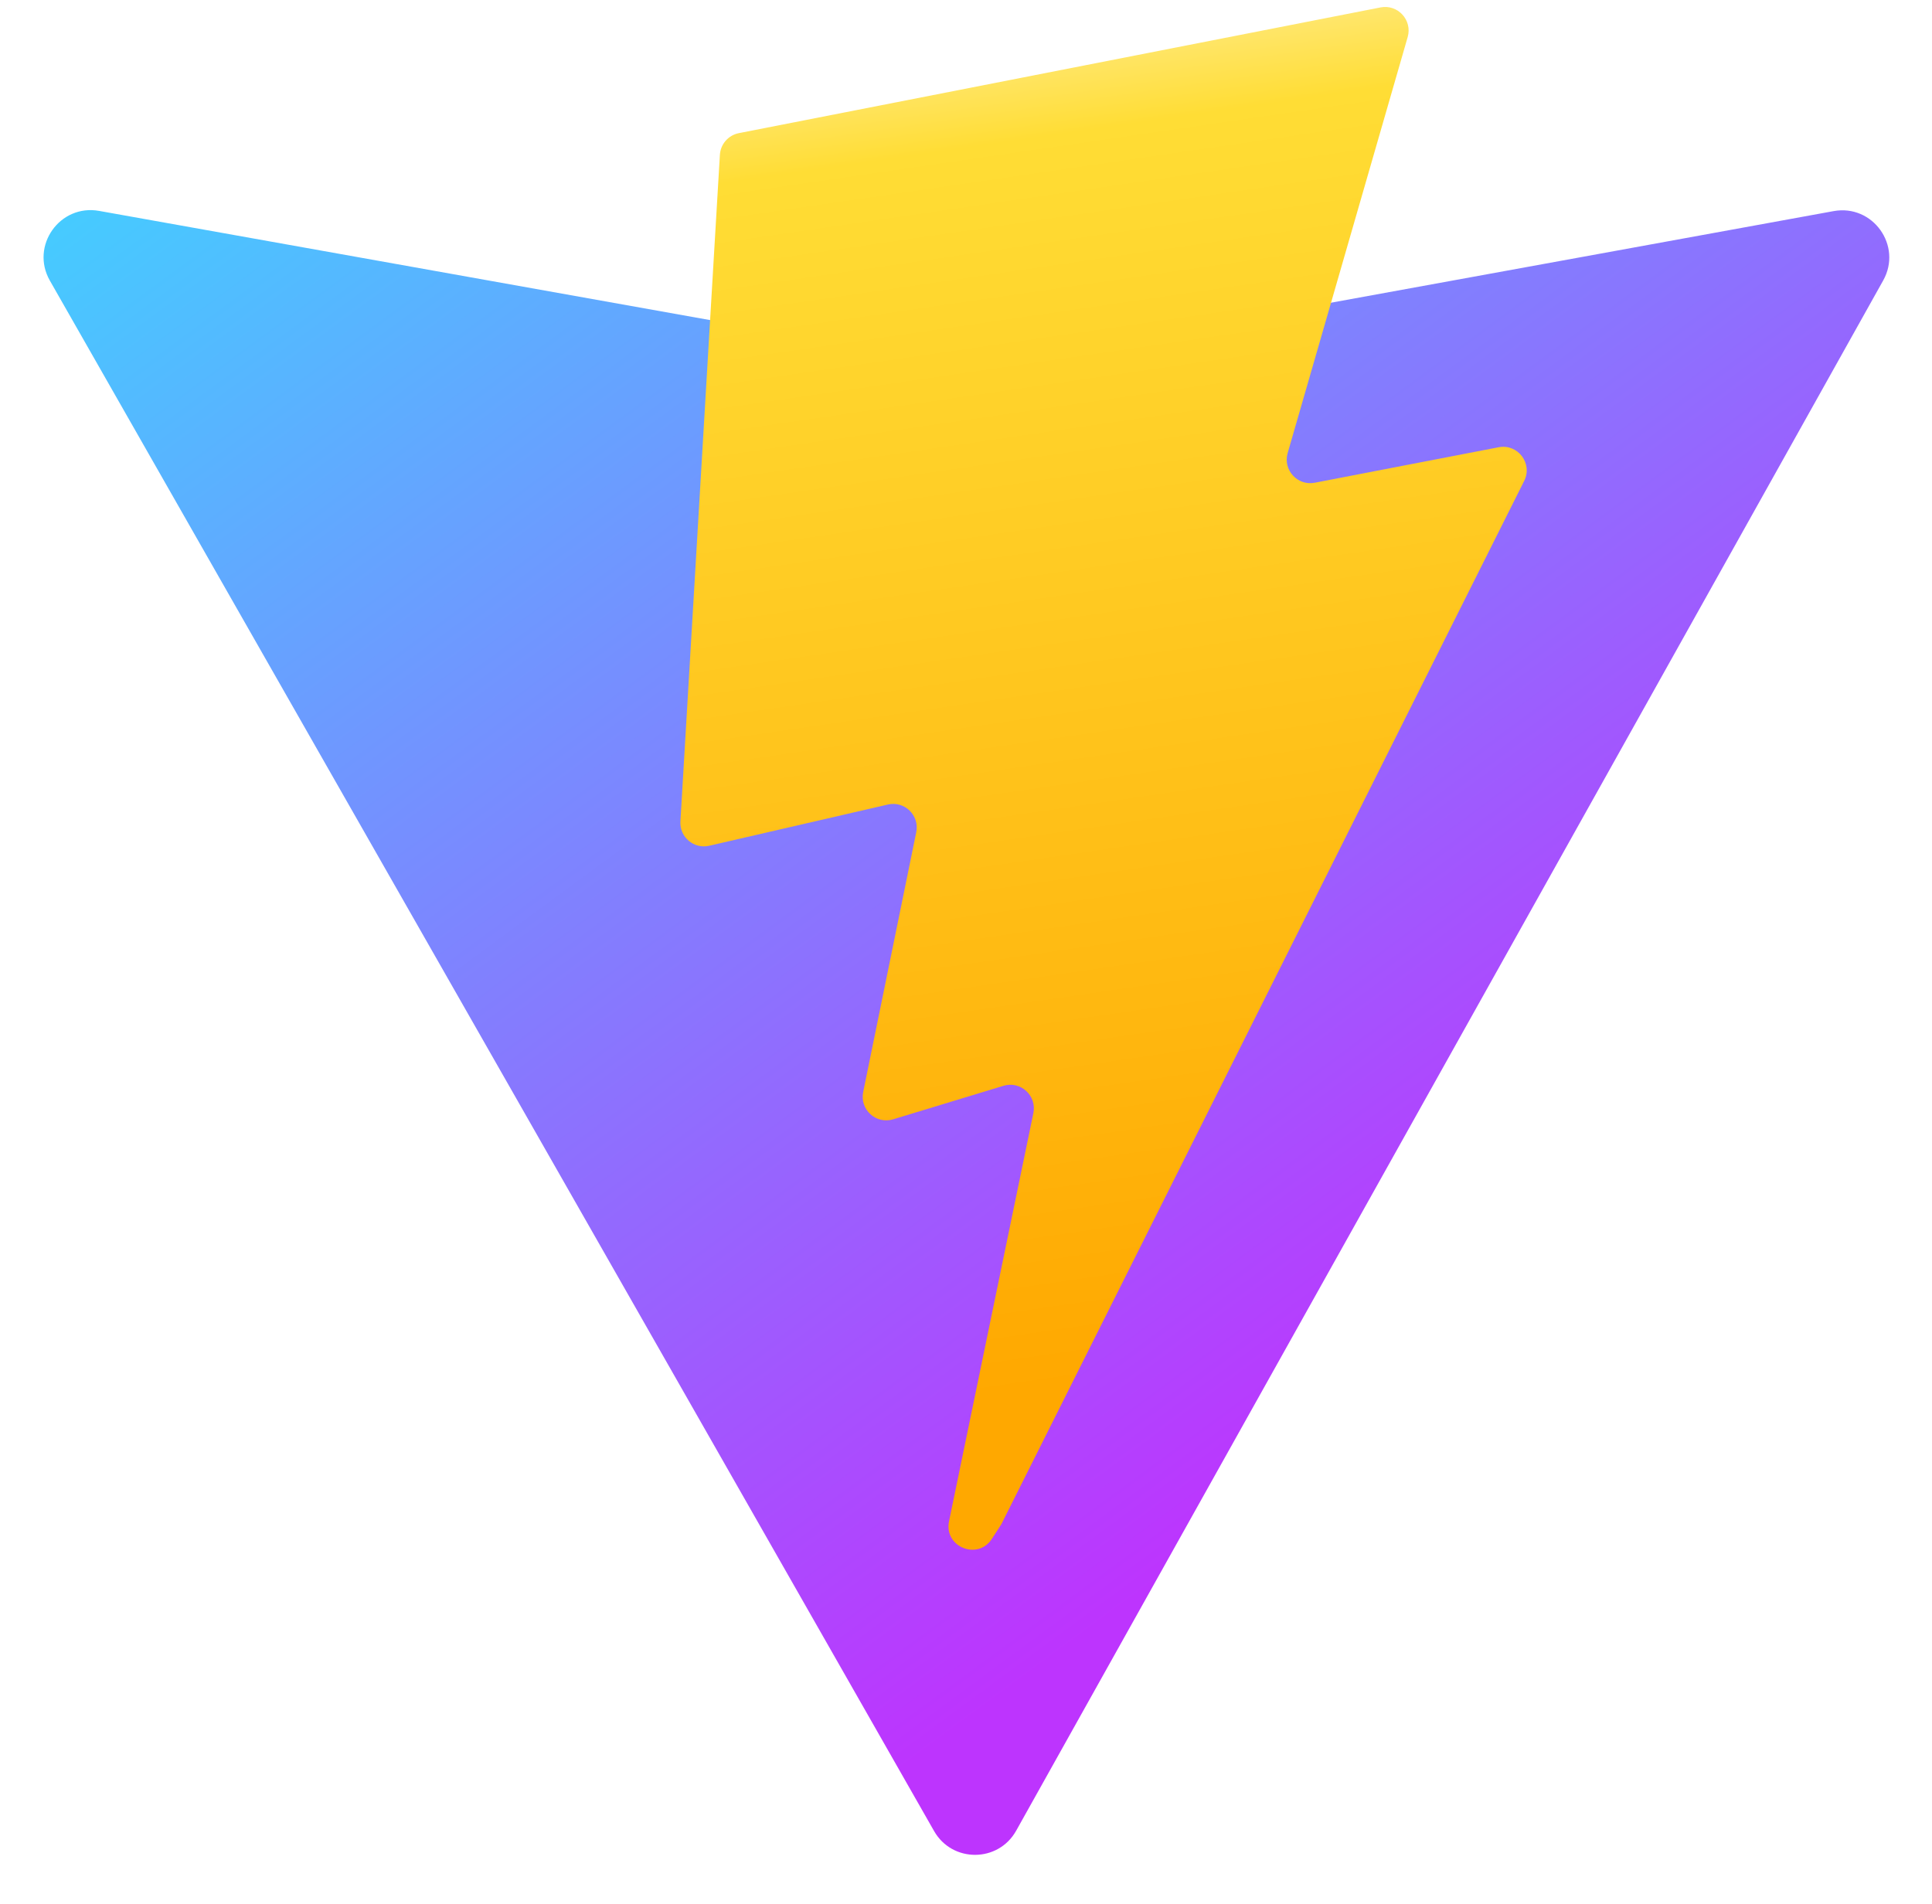
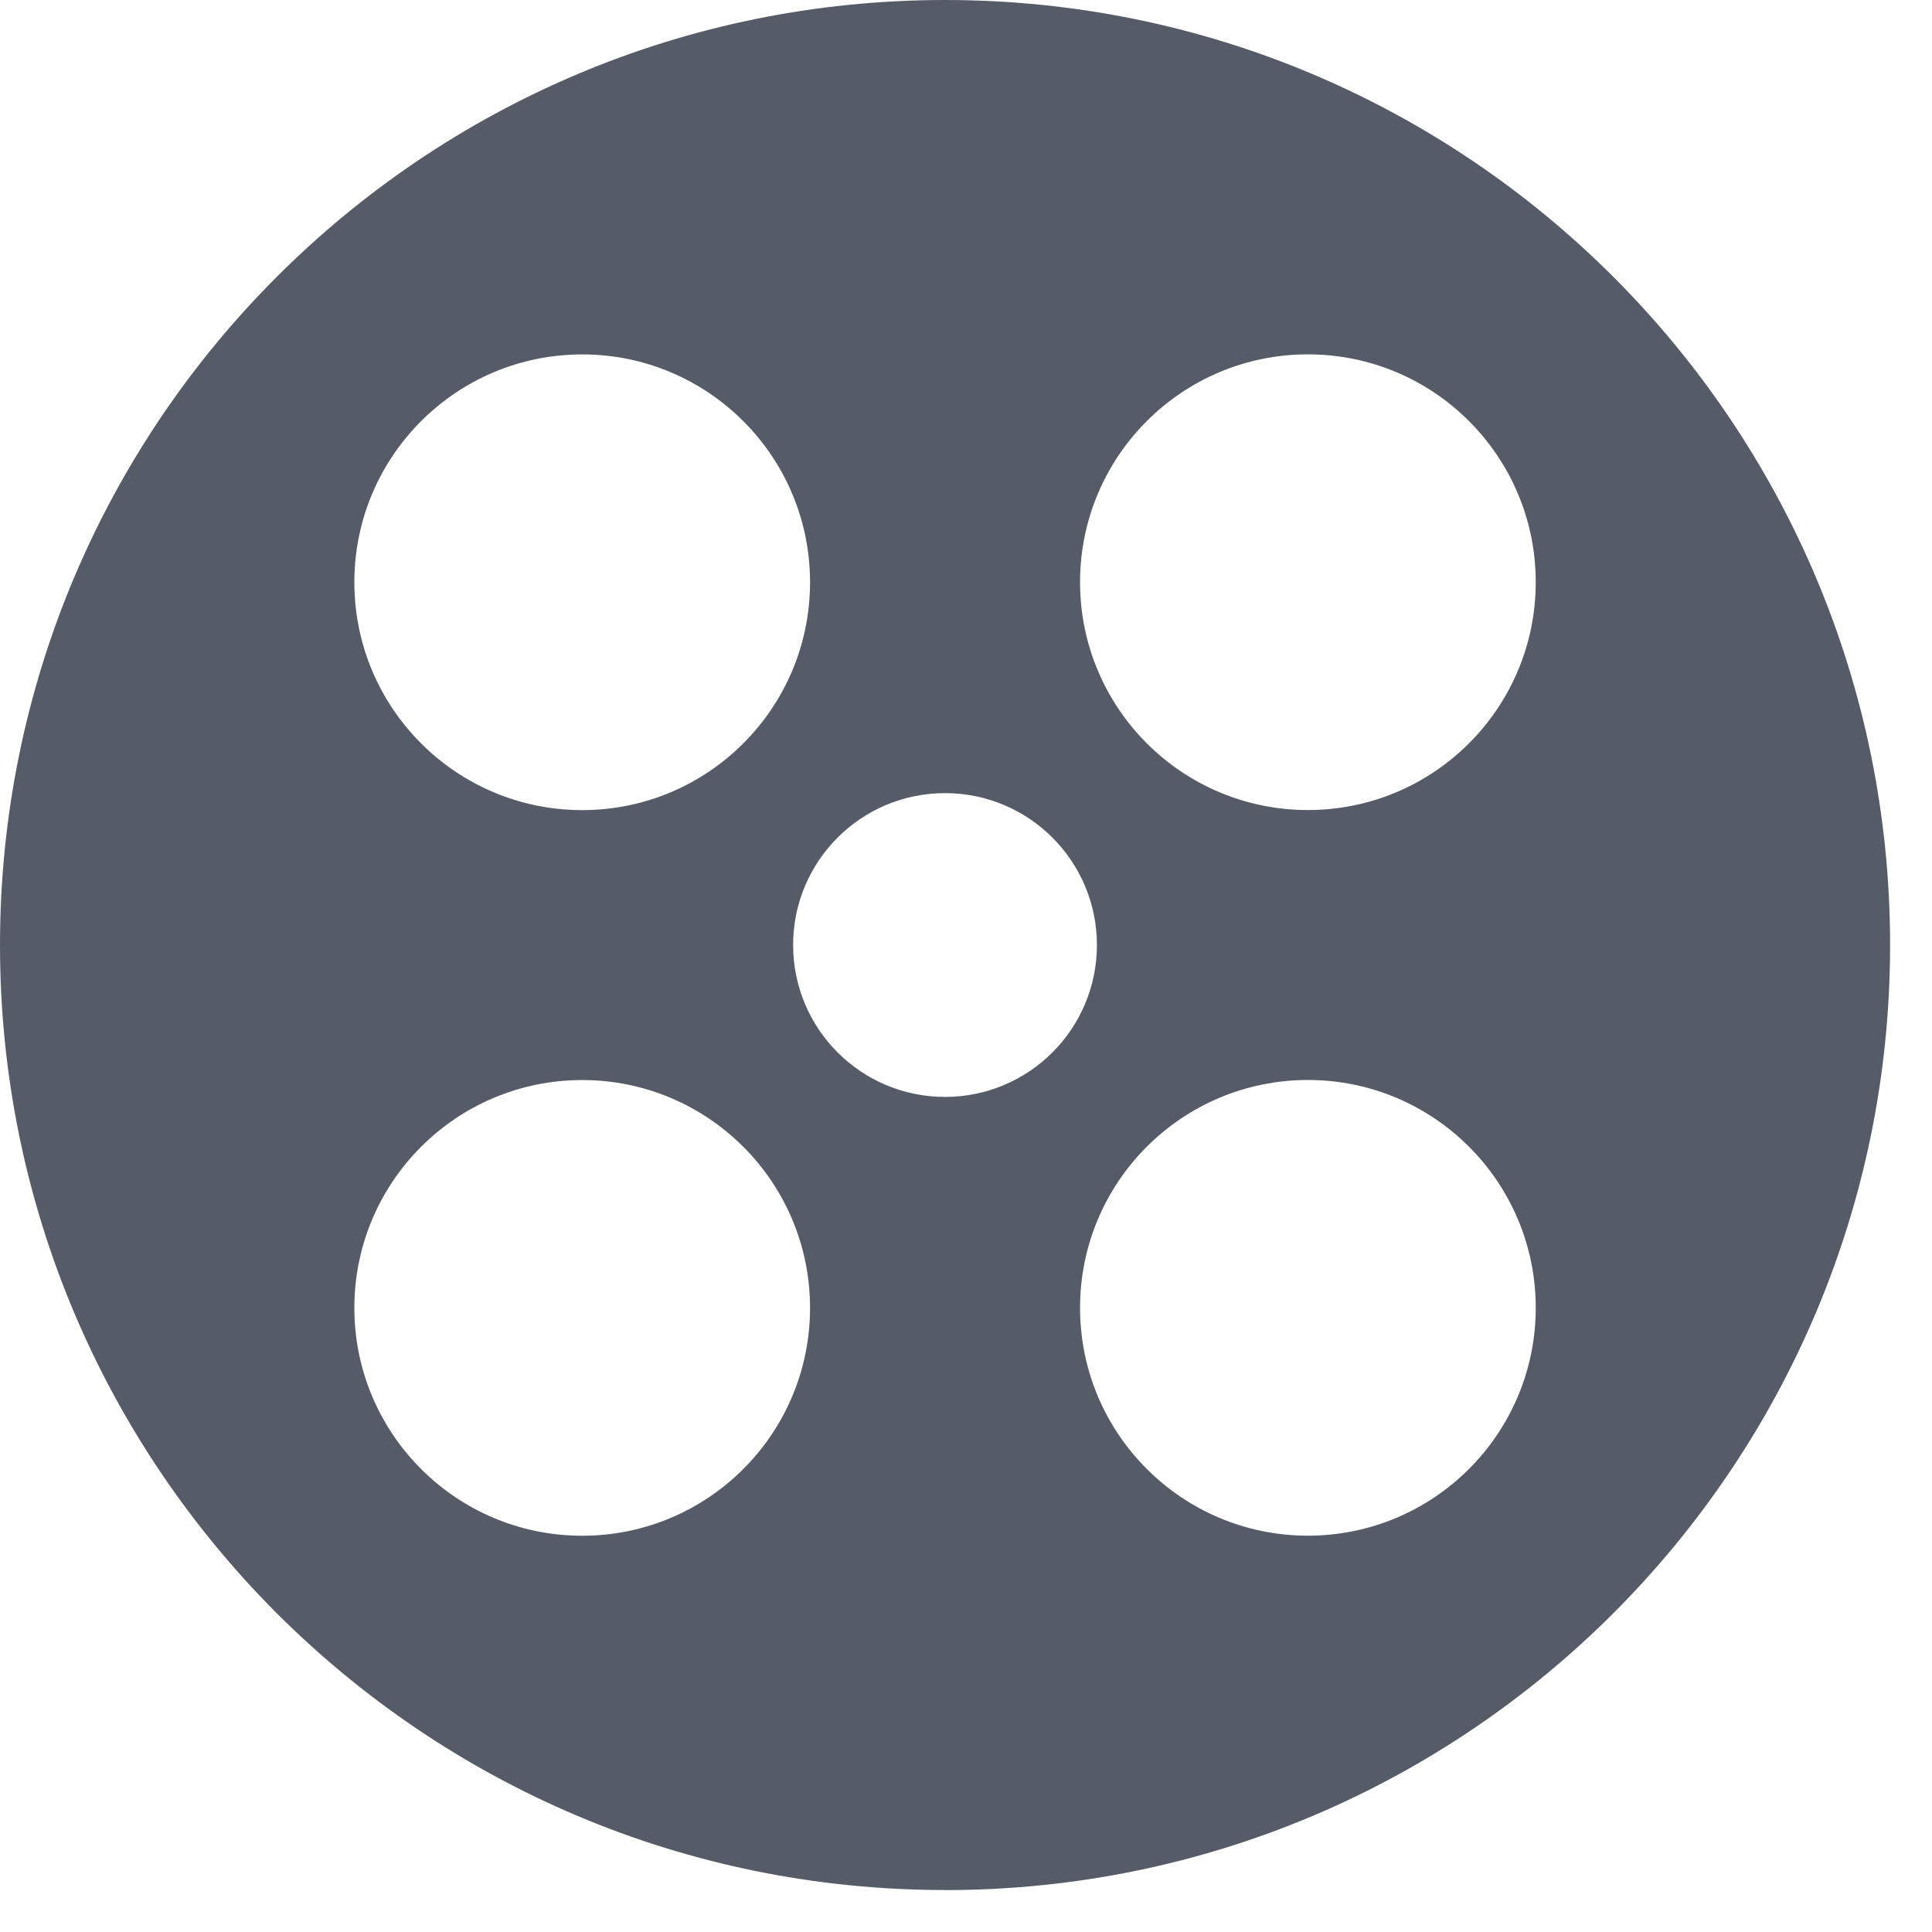
- <svg xmlns="http://www.w3.org/2000/svg" width="410" height="404" viewBox="0 0 410 404" fill="none">
-   <path d="M399.641 59.525L215.643 388.545C211.844 395.338 202.084 395.378 198.228 388.618L10.582 59.556C6.381 52.19 12.68 43.267 21.028 44.759L205.223 77.682C206.398 77.892 207.601 77.89 208.776 77.676L389.119 44.806C397.439 43.289 403.768 52.143 399.641 59.525Z" fill="url(#paint0_linear)" />
-   <path d="M292.965 1.574L156.801 28.255C154.563 28.694 152.906 30.59 152.771 32.866L144.395 174.33C144.198 177.662 147.258 180.248 150.51 179.498L188.42 170.749C191.967 169.931 195.172 173.055 194.443 176.622L183.18 231.775C182.422 235.487 185.907 238.661 189.532 237.56L212.947 230.446C216.577 229.344 220.065 232.527 219.297 236.242L201.398 322.875C200.278 328.294 207.486 331.249 210.492 326.603L212.5 323.5L323.454 102.072C325.312 98.365 322.108 94.137 318.036 94.923L279.014 102.454C275.347 103.161 272.227 99.746 273.262 96.158L298.731 7.867C299.767 4.273 296.636 0.855 292.965 1.574Z" fill="url(#paint1_linear)" />
-   <defs>
-     <linearGradient id="paint0_linear" x1="6" y1="33" x2="235" y2="344" gradientUnits="userSpaceOnUse">
-       <stop stop-color="#41D1FF" />
-       <stop offset="1" stop-color="#BD34FE" />
-     </linearGradient>
-     <linearGradient id="paint1_linear" x1="194.651" y1="8.818" x2="236.076" y2="292.989" gradientUnits="userSpaceOnUse">
-       <stop stop-color="#FFEA83" />
-       <stop offset="0.083" stop-color="#FFDD35" />
-       <stop offset="1" stop-color="#FFA800" />
-     </linearGradient>
-   </defs>
+ <svg xmlns="http://www.w3.org/2000/svg" width="29" height="29">
+   <path d="M14.185 28.37C6.351 28.37 0 22.02 0 14.186 0 6.351 6.351 0 14.185 0c7.835 0 14.186 6.351 14.186 14.185 0 7.835-6.351 14.186-14.186 14.186zm0-11.905a2.28 2.28 0 1 0 0-4.56 2.28 2.28 0 0 0 0 4.56zm5.447-4.306a3.42 3.42 0 1 0 0-6.84 3.42 3.42 0 0 0 0 6.84zm0 10.892a3.42 3.42 0 1 0 0-6.84 3.42 3.42 0 0 0 0 6.84zM8.739 12.16a3.42 3.42 0 1 0 0-6.84 3.42 3.42 0 0 0 0 6.84zm0 10.892a3.42 3.42 0 1 0 0-6.84 3.42 3.42 0 0 0 0 6.84z" fill="#565C67" fill-rule="evenodd" />
</svg>
